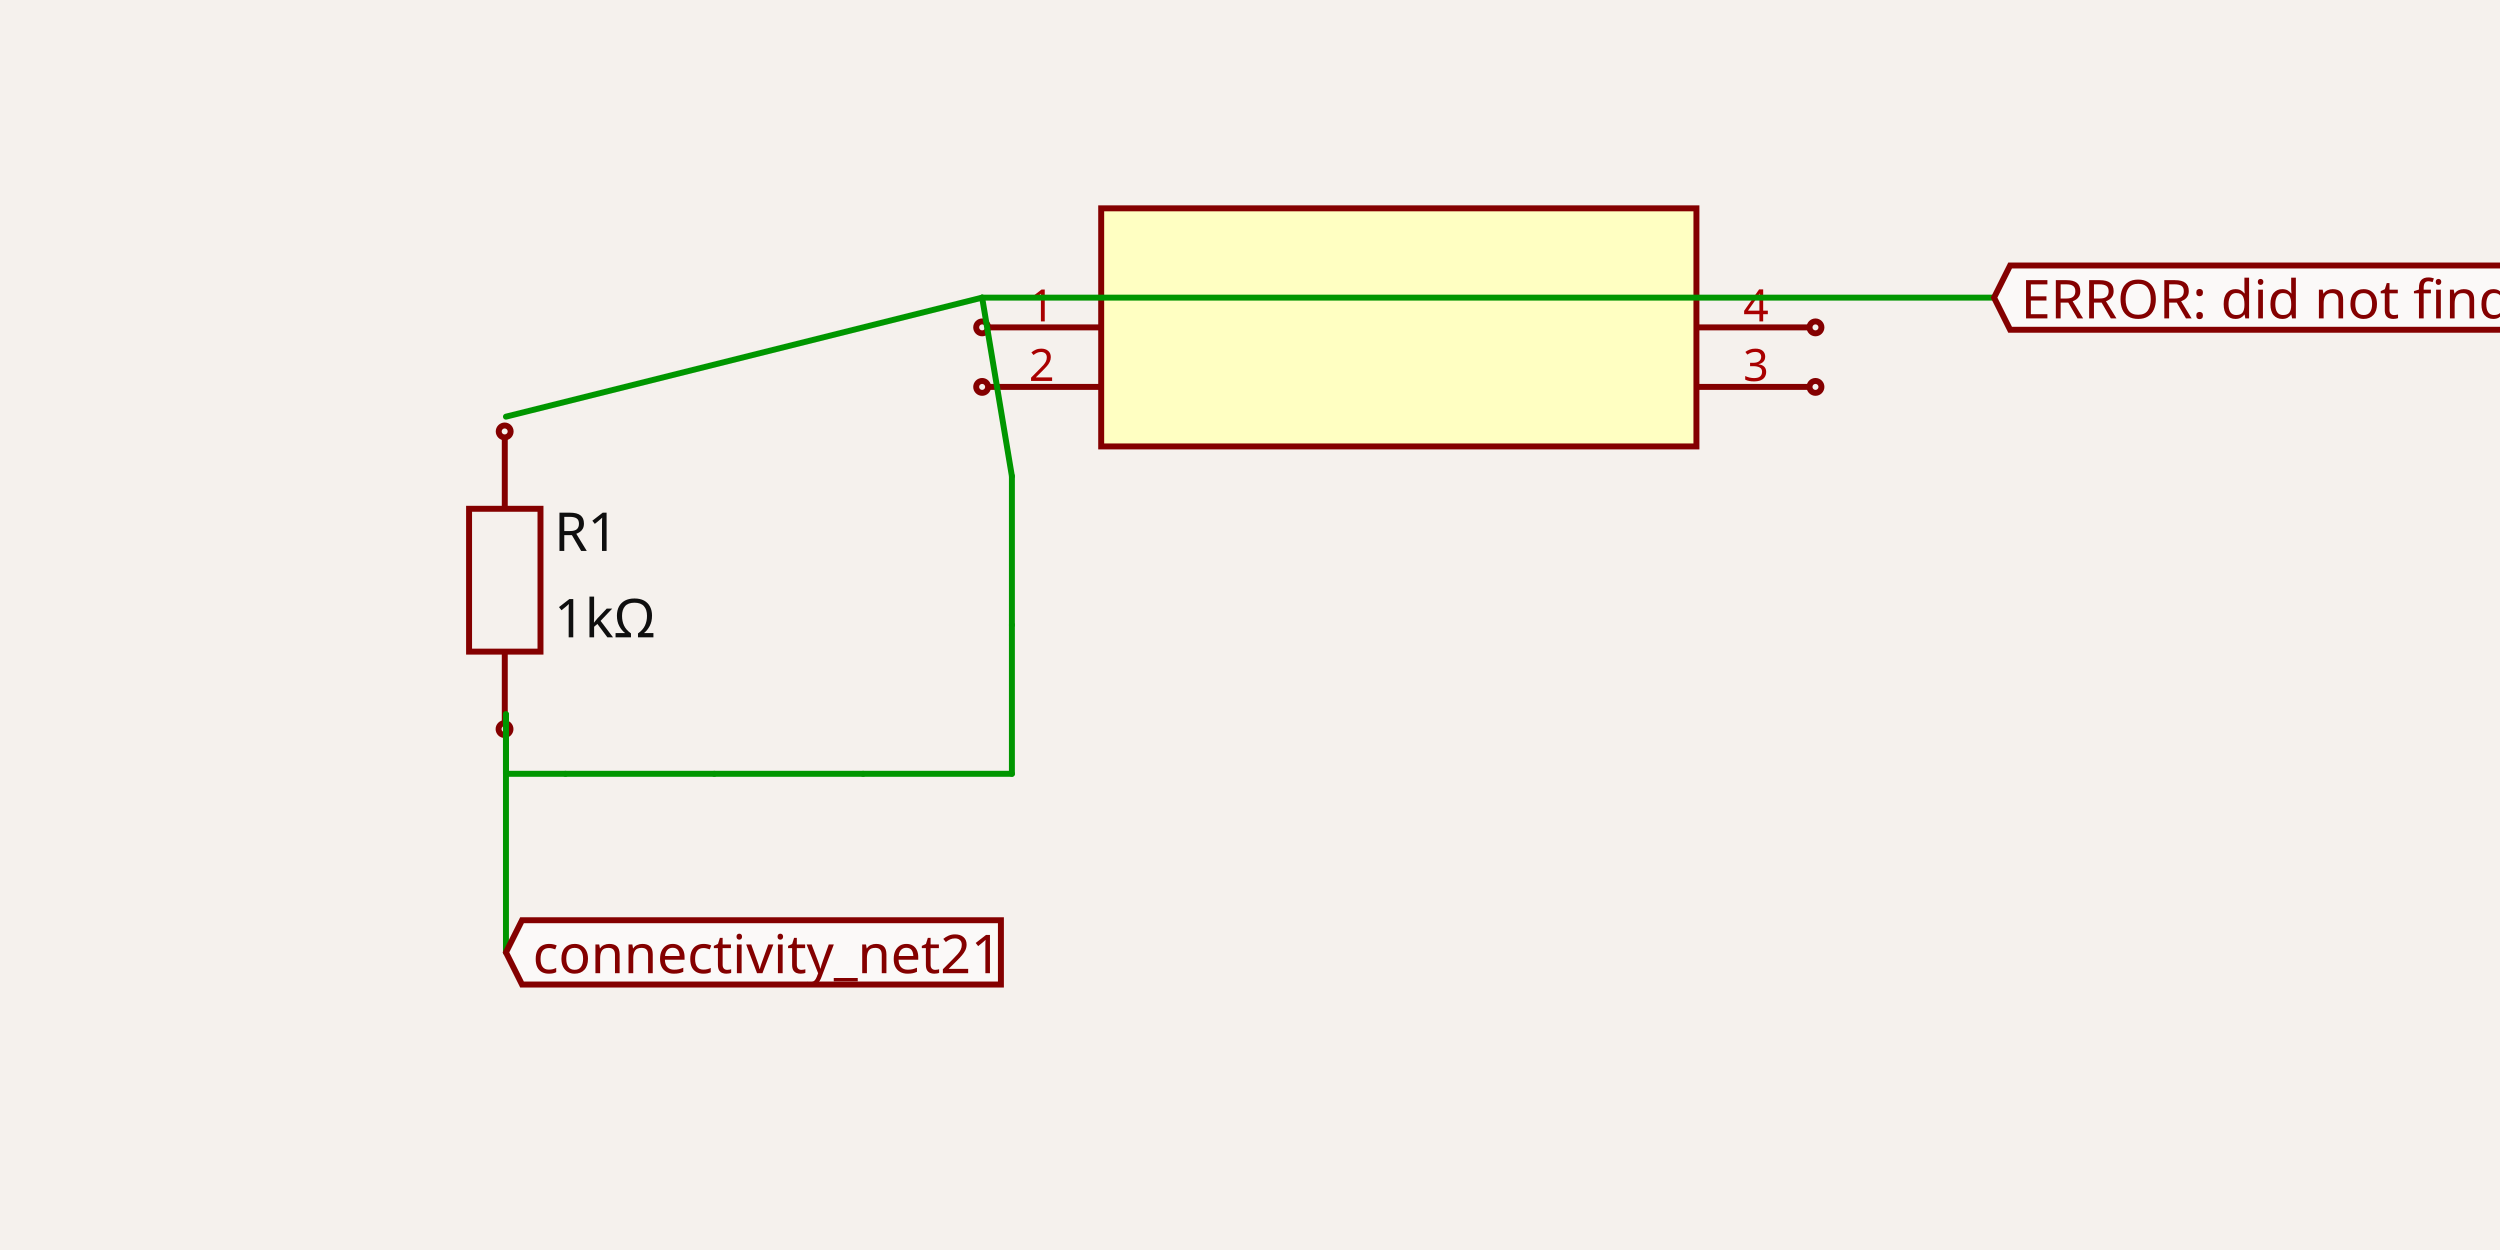
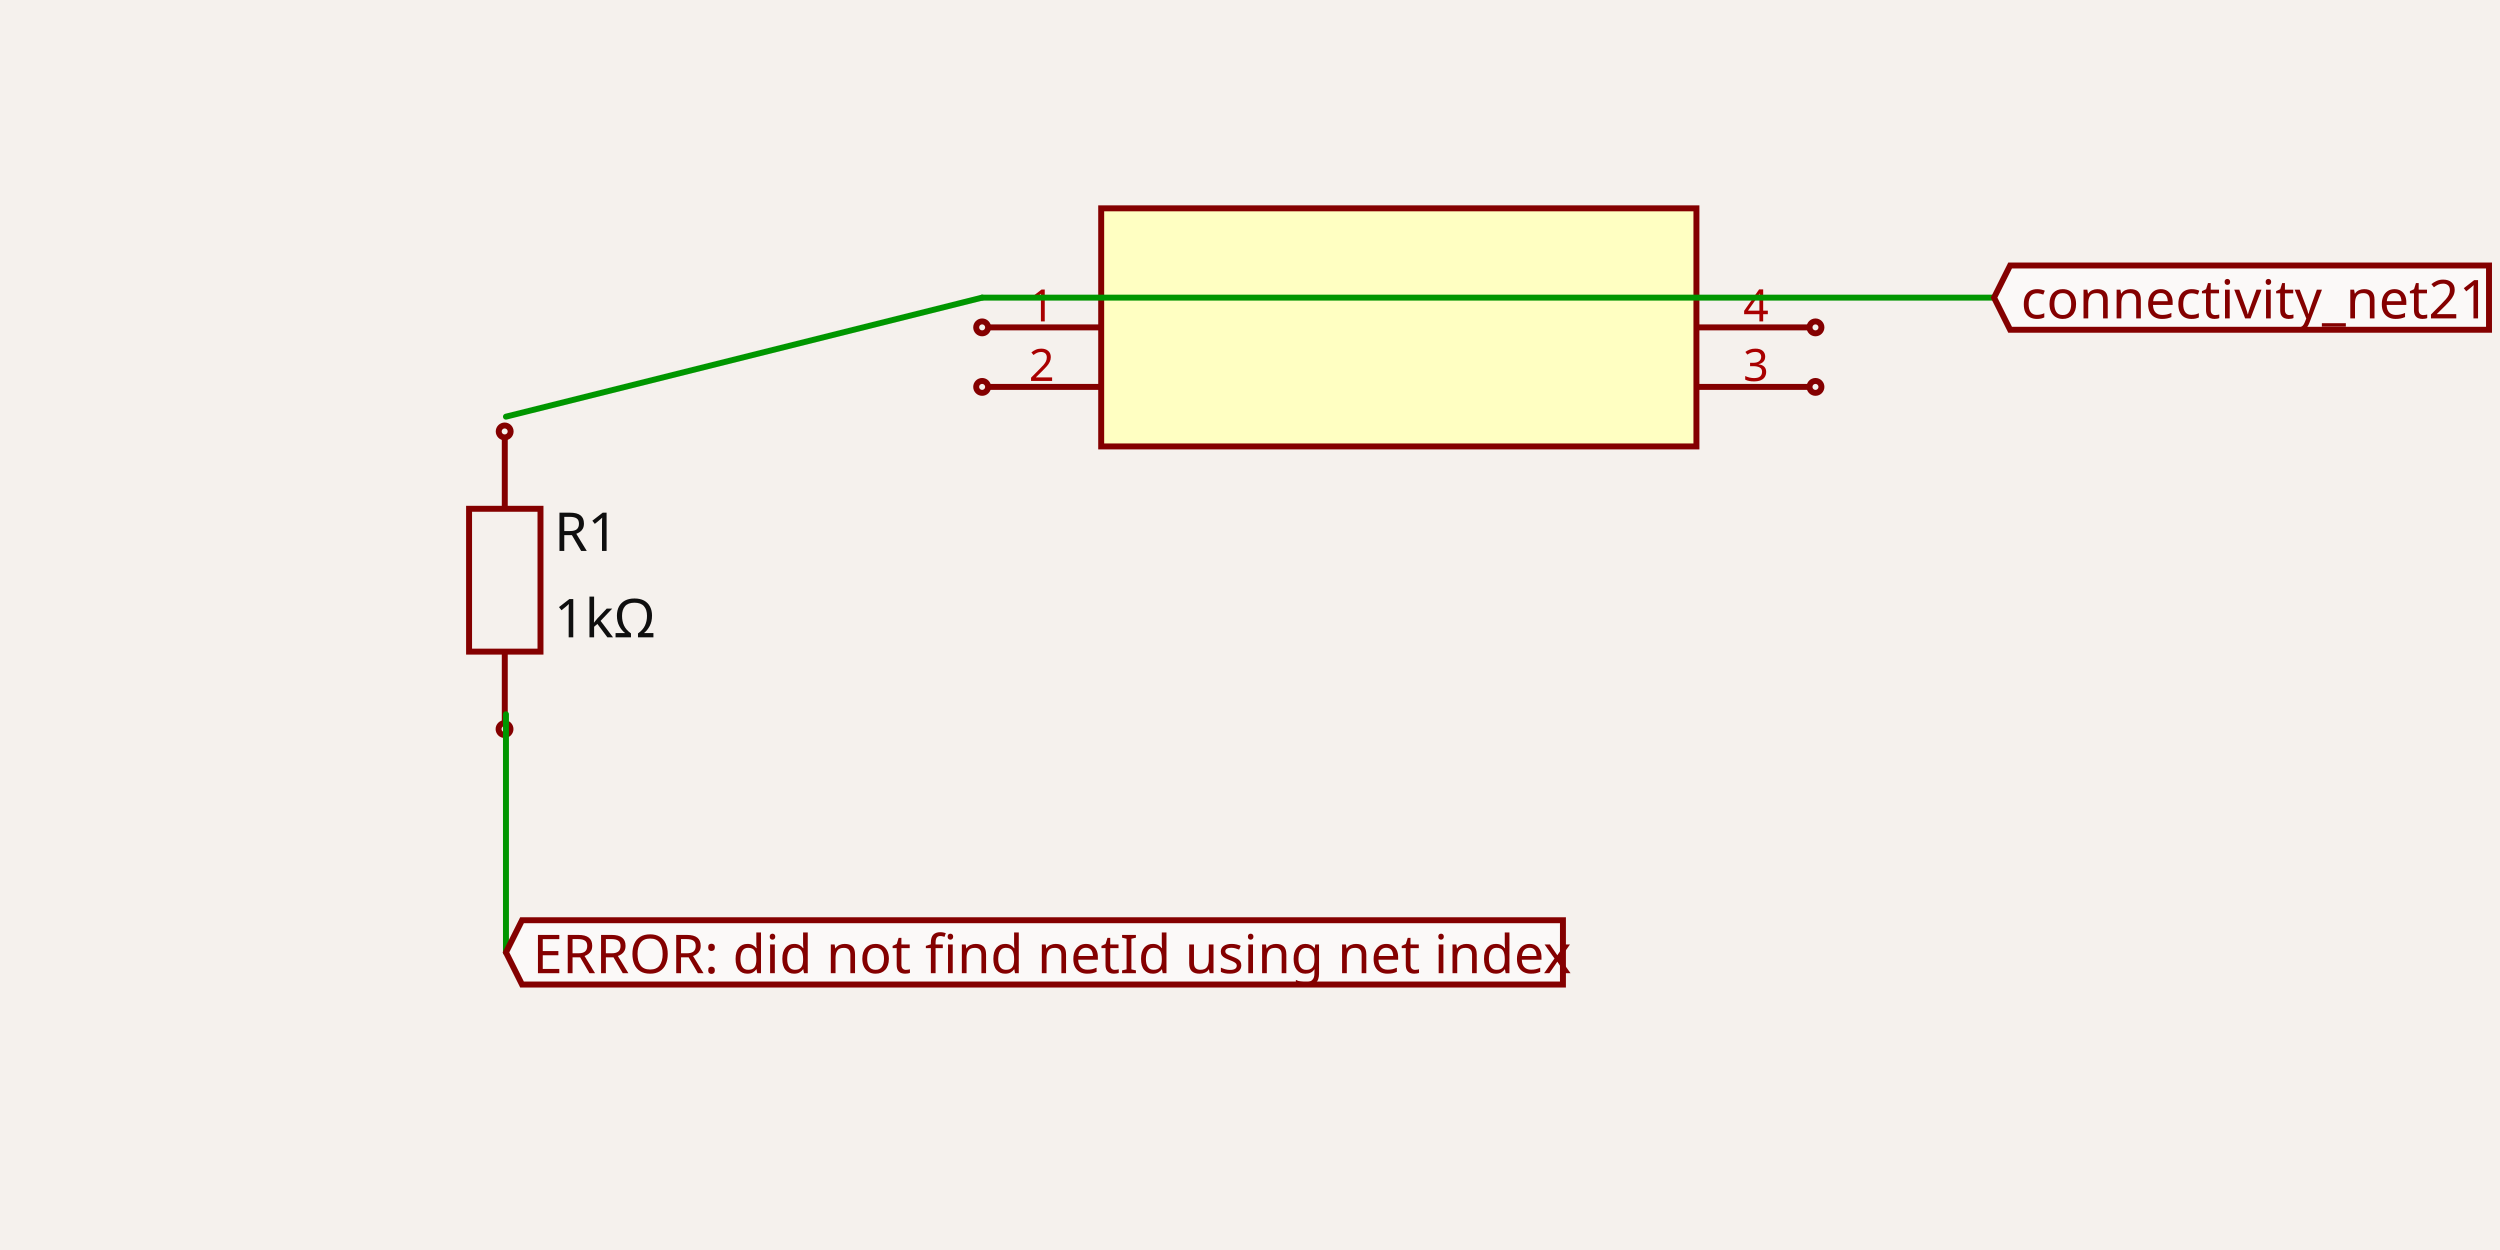
<svg xmlns="http://www.w3.org/2000/svg" width="1200" height="600" style="background-color: rgb(245, 241, 237)" data-real-to-screen-transform="matrix(142.8571428571,0,0,-142.8571428571,700,514.2857142857)">
  <style>
              .boundary { fill: rgb(245, 241, 237); }
              .schematic-boundary { fill: none; stroke: #fff; }
              .component { fill: none; stroke: rgb(132, 0, 0); }
              .chip { fill: rgb(255, 255, 194); stroke: rgb(132, 0, 0); }
              .component-pin { fill: none; stroke: rgb(132, 0, 0); }
              .trace:hover {
                filter: invert(1);
              }
              .trace:hover .trace-crossing-outline {
                opacity: 0;
              }
              .text { font-family: sans-serif; fill: rgb(0, 150, 0); }
              .pin-number { fill: rgb(169, 0, 0); }
              .port-label { fill: rgb(0, 100, 100); }
              .component-name { fill: rgb(0, 100, 100); }
            </style>
  <rect class="boundary" x="0" y="0" width="1200" height="600" />
  <g data-circuit-json-type="schematic_component" data-schematic-component-id="schematic_component_0">
    <rect class="component chip" x="528.571" y="100" width="285.714" height="114.286" stroke-width="2.857px" fill="rgb(255, 255, 194)" stroke="rgb(132, 0, 0)" />
    <rect class="component-overlay" x="528.571" y="100" width="285.714" height="114.286" fill="transparent" />
    <line class="component-pin" x1="474.286" y1="157.143" x2="528.571" y2="157.143" stroke-width="2.857px" />
    <circle class="component-pin" cx="471.429" cy="157.143" r="2.857" stroke-width="2.857px" />
    <text class="pin-number" x="500" y="154.286" style="font-family: sans-serif;" fill="rgb(169, 0, 0)" text-anchor="middle" dominant-baseline="auto" font-size="21.429px" transform="">1</text>
    <line class="component-pin" x1="474.286" y1="185.714" x2="528.571" y2="185.714" stroke-width="2.857px" />
    <circle class="component-pin" cx="471.429" cy="185.714" r="2.857" stroke-width="2.857px" />
    <text class="pin-number" x="500" y="182.857" style="font-family: sans-serif;" fill="rgb(169, 0, 0)" text-anchor="middle" dominant-baseline="auto" font-size="21.429px" transform="">2</text>
    <line class="component-pin" x1="868.571" y1="185.714" x2="814.286" y2="185.714" stroke-width="2.857px" />
    <circle class="component-pin" cx="871.429" cy="185.714" r="2.857" stroke-width="2.857px" />
    <text class="pin-number" x="842.857" y="182.857" style="font-family: sans-serif;" fill="rgb(169, 0, 0)" text-anchor="middle" dominant-baseline="auto" font-size="21.429px" transform="">3</text>
    <line class="component-pin" x1="868.571" y1="157.143" x2="814.286" y2="157.143" stroke-width="2.857px" />
    <circle class="component-pin" cx="871.429" cy="157.143" r="2.857" stroke-width="2.857px" />
    <text class="pin-number" x="842.857" y="154.286" style="font-family: sans-serif;" fill="rgb(169, 0, 0)" text-anchor="middle" dominant-baseline="auto" font-size="21.429px" transform="">4</text>
  </g>
  <g data-circuit-json-type="schematic_component" data-schematic-component-id="schematic_component_1">
    <rect class="component-overlay" x="225.154" y="209.937" width="34.281" height="137.124" fill="transparent" />
    <path d="M 242.294 209.937 L 242.294 244.218" stroke="rgb(132, 0, 0)" fill="none" stroke-width="2.857px" />
    <path d="M 242.294 312.78 L 242.294 347.061" stroke="rgb(132, 0, 0)" fill="none" stroke-width="2.857px" />
    <path d="M 259.435 278.499 L 259.435 312.78 L 225.154 312.78 L 225.154 244.218 L 259.435 244.218 L 259.435 278.499" stroke="rgb(132, 0, 0)" fill="none" stroke-width="2.857px" />
    <text x="266.043" y="255.525" fill="rgb(15, 15, 15)" font-family="sans-serif" text-anchor="start" dominant-baseline="middle" font-size="25.714px">R1</text>
    <text x="266.043" y="296.986" fill="rgb(15, 15, 15)" font-family="sans-serif" text-anchor="start" dominant-baseline="middle" font-size="25.714px">1kΩ</text>
    <circle cx="242.248" cy="207.095" r="2.857px" stroke-width="2.857px" fill="none" stroke="rgb(132, 0, 0)" />
    <circle cx="242.178" cy="349.952" r="2.857px" stroke-width="2.857px" fill="none" stroke="rgb(132, 0, 0)" />
  </g>
  <g class="trace" data-circuit-json-type="schematic_trace" data-schematic-trace-id="asd">
    <path d="M 242.857 200 L 471.429 142.857" class="trace-invisible-hover-outline" stroke="rgb(0, 150, 0)" fill="none" stroke-width="22.857px" stroke-linecap="round" opacity="0" stroke-linejoin="round" />
    <path d="M 242.857 200 L 471.429 142.857" stroke="rgb(0, 150, 0)" fill="none" stroke-width="2.857px" stroke-linecap="round" stroke-linejoin="round" />
  </g>
  <g class="trace" data-circuit-json-type="schematic_trace" data-schematic-trace-id="asd">
    <path d="M 242.857 342.857 L 242.857 457.143" class="trace-invisible-hover-outline" stroke="rgb(0, 150, 0)" fill="none" stroke-width="22.857px" stroke-linecap="round" opacity="0" stroke-linejoin="round" />
    <path d="M 242.857 342.857 L 242.857 457.143" stroke="rgb(0, 150, 0)" fill="none" stroke-width="2.857px" stroke-linecap="round" stroke-linejoin="round" />
  </g>
  <g class="trace" data-circuit-json-type="schematic_trace" data-schematic-trace-id="asd">
    <path d="M 471.429 142.857 L 957.143 142.857" class="trace-invisible-hover-outline" stroke="rgb(0, 150, 0)" fill="none" stroke-width="22.857px" stroke-linecap="round" opacity="0" stroke-linejoin="round" />
    <path d="M 471.429 142.857 L 957.143 142.857" stroke="rgb(0, 150, 0)" fill="none" stroke-width="2.857px" stroke-linecap="round" stroke-linejoin="round" />
  </g>
-   <g class="trace" data-circuit-json-type="schematic_trace" data-schematic-trace-id="asd">
-     <path d="M 471.429 142.857 L 485.714 228.571" class="trace-invisible-hover-outline" stroke="rgb(0, 150, 0)" fill="none" stroke-width="22.857px" stroke-linecap="round" opacity="0" stroke-linejoin="round" />
-     <path d="M 471.429 142.857 L 485.714 228.571" stroke="rgb(0, 150, 0)" fill="none" stroke-width="2.857px" stroke-linecap="round" stroke-linejoin="round" />
-   </g>
-   <g class="trace" data-circuit-json-type="schematic_trace" data-schematic-trace-id="asd">
-     <path d="M 485.714 228.571 L 485.714 300" class="trace-invisible-hover-outline" stroke="rgb(0, 150, 0)" fill="none" stroke-width="22.857px" stroke-linecap="round" opacity="0" stroke-linejoin="round" />
-     <path d="M 485.714 228.571 L 485.714 300" stroke="rgb(0, 150, 0)" fill="none" stroke-width="2.857px" stroke-linecap="round" stroke-linejoin="round" />
-   </g>
-   <g class="trace" data-circuit-json-type="schematic_trace" data-schematic-trace-id="asd">
-     <path d="M 485.714 300 L 485.714 371.429" class="trace-invisible-hover-outline" stroke="rgb(0, 150, 0)" fill="none" stroke-width="22.857px" stroke-linecap="round" opacity="0" stroke-linejoin="round" />
-     <path d="M 485.714 300 L 485.714 371.429" stroke="rgb(0, 150, 0)" fill="none" stroke-width="2.857px" stroke-linecap="round" stroke-linejoin="round" />
-   </g>
-   <g class="trace" data-circuit-json-type="schematic_trace" data-schematic-trace-id="asd">
-     <path d="M 485.714 371.429 L 414.286 371.429" class="trace-invisible-hover-outline" stroke="rgb(0, 150, 0)" fill="none" stroke-width="22.857px" stroke-linecap="round" opacity="0" stroke-linejoin="round" />
-     <path d="M 485.714 371.429 L 414.286 371.429" stroke="rgb(0, 150, 0)" fill="none" stroke-width="2.857px" stroke-linecap="round" stroke-linejoin="round" />
-   </g>
-   <g class="trace" data-circuit-json-type="schematic_trace" data-schematic-trace-id="asd">
-     <path d="M 414.286 371.429 L 342.857 371.429" class="trace-invisible-hover-outline" stroke="rgb(0, 150, 0)" fill="none" stroke-width="22.857px" stroke-linecap="round" opacity="0" stroke-linejoin="round" />
-     <path d="M 414.286 371.429 L 342.857 371.429" stroke="rgb(0, 150, 0)" fill="none" stroke-width="2.857px" stroke-linecap="round" stroke-linejoin="round" />
-   </g>
-   <g class="trace" data-circuit-json-type="schematic_trace" data-schematic-trace-id="asd">
-     <path d="M 342.857 371.429 L 271.429 371.429" class="trace-invisible-hover-outline" stroke="rgb(0, 150, 0)" fill="none" stroke-width="22.857px" stroke-linecap="round" opacity="0" stroke-linejoin="round" />
-     <path d="M 342.857 371.429 L 271.429 371.429" stroke="rgb(0, 150, 0)" fill="none" stroke-width="2.857px" stroke-linecap="round" stroke-linejoin="round" />
-   </g>
-   <g class="trace" data-circuit-json-type="schematic_trace" data-schematic-trace-id="asd">
-     <path d="M 242.857 342.857 L 242.857 371.429" class="trace-invisible-hover-outline" stroke="rgb(0, 150, 0)" fill="none" stroke-width="22.857px" stroke-linecap="round" opacity="0" stroke-linejoin="round" />
-     <path d="M 242.857 342.857 L 242.857 371.429" stroke="rgb(0, 150, 0)" fill="none" stroke-width="2.857px" stroke-linecap="round" stroke-linejoin="round" />
-   </g>
-   <g class="trace" data-circuit-json-type="schematic_trace" data-schematic-trace-id="asd">
-     <path d="M 242.857 371.429 L 271.429 371.429" class="trace-invisible-hover-outline" stroke="rgb(0, 150, 0)" fill="none" stroke-width="22.857px" stroke-linecap="round" opacity="0" stroke-linejoin="round" />
-     <path d="M 242.857 371.429 L 271.429 371.429" stroke="rgb(0, 150, 0)" fill="none" stroke-width="2.857px" stroke-linecap="round" stroke-linejoin="round" />
-   </g>
-   <path class="net-label" d="     M 242.857,457.143     L 250.571,441.714     L 480.438,441.714     L 480.438,472.571     L 250.571,472.571     Z   " fill="rgba(255, 255, 255, 0.6)" stroke="rgb(132, 0, 0)" stroke-width="2.857px" />
-   <text class="net-label-text" x="255.714" y="457.143" fill="rgb(132, 0, 0)" text-anchor="start" dominant-baseline="central" font-family="sans-serif" font-variant-numeric="tabular-nums" font-size="25.714px" transform="">connectivity_net21</text>
-   <path class="net-label" d="     M 957.143,142.857     L 964.857,127.429     L 1464.495,127.429     L 1464.495,158.286     L 964.857,158.286     Z   " fill="rgba(255, 255, 255, 0.6)" stroke="rgb(132, 0, 0)" stroke-width="2.857px" />
-   <text class="net-label-text" x="970" y="142.857" fill="rgb(132, 0, 0)" text-anchor="start" dominant-baseline="central" font-family="sans-serif" font-variant-numeric="tabular-nums" font-size="25.714px" transform="">ERROR: did not find netId using net index</text>
+   <path class="net-label" d="     M 242.857,457.143     L 250.571,441.714     L 750.21,441.714     L 750.21,472.571     L 250.571,472.571     Z   " fill="rgba(255, 255, 255, 0.6)" stroke="rgb(132, 0, 0)" stroke-width="2.857px" />
+   <text class="net-label-text" x="255.714" y="457.143" fill="rgb(132, 0, 0)" text-anchor="start" dominant-baseline="central" font-family="sans-serif" font-variant-numeric="tabular-nums" font-size="25.714px" transform="">ERROR: did not find netId using net index</text>
+   <path class="net-label" d="     M 957.143,142.857     L 964.857,127.429     L 1194.724,127.429     L 1194.724,158.286     L 964.857,158.286     Z   " fill="rgba(255, 255, 255, 0.6)" stroke="rgb(132, 0, 0)" stroke-width="2.857px" />
+   <text class="net-label-text" x="970" y="142.857" fill="rgb(132, 0, 0)" text-anchor="start" dominant-baseline="central" font-family="sans-serif" font-variant-numeric="tabular-nums" font-size="25.714px" transform="">connectivity_net21</text>
</svg>
